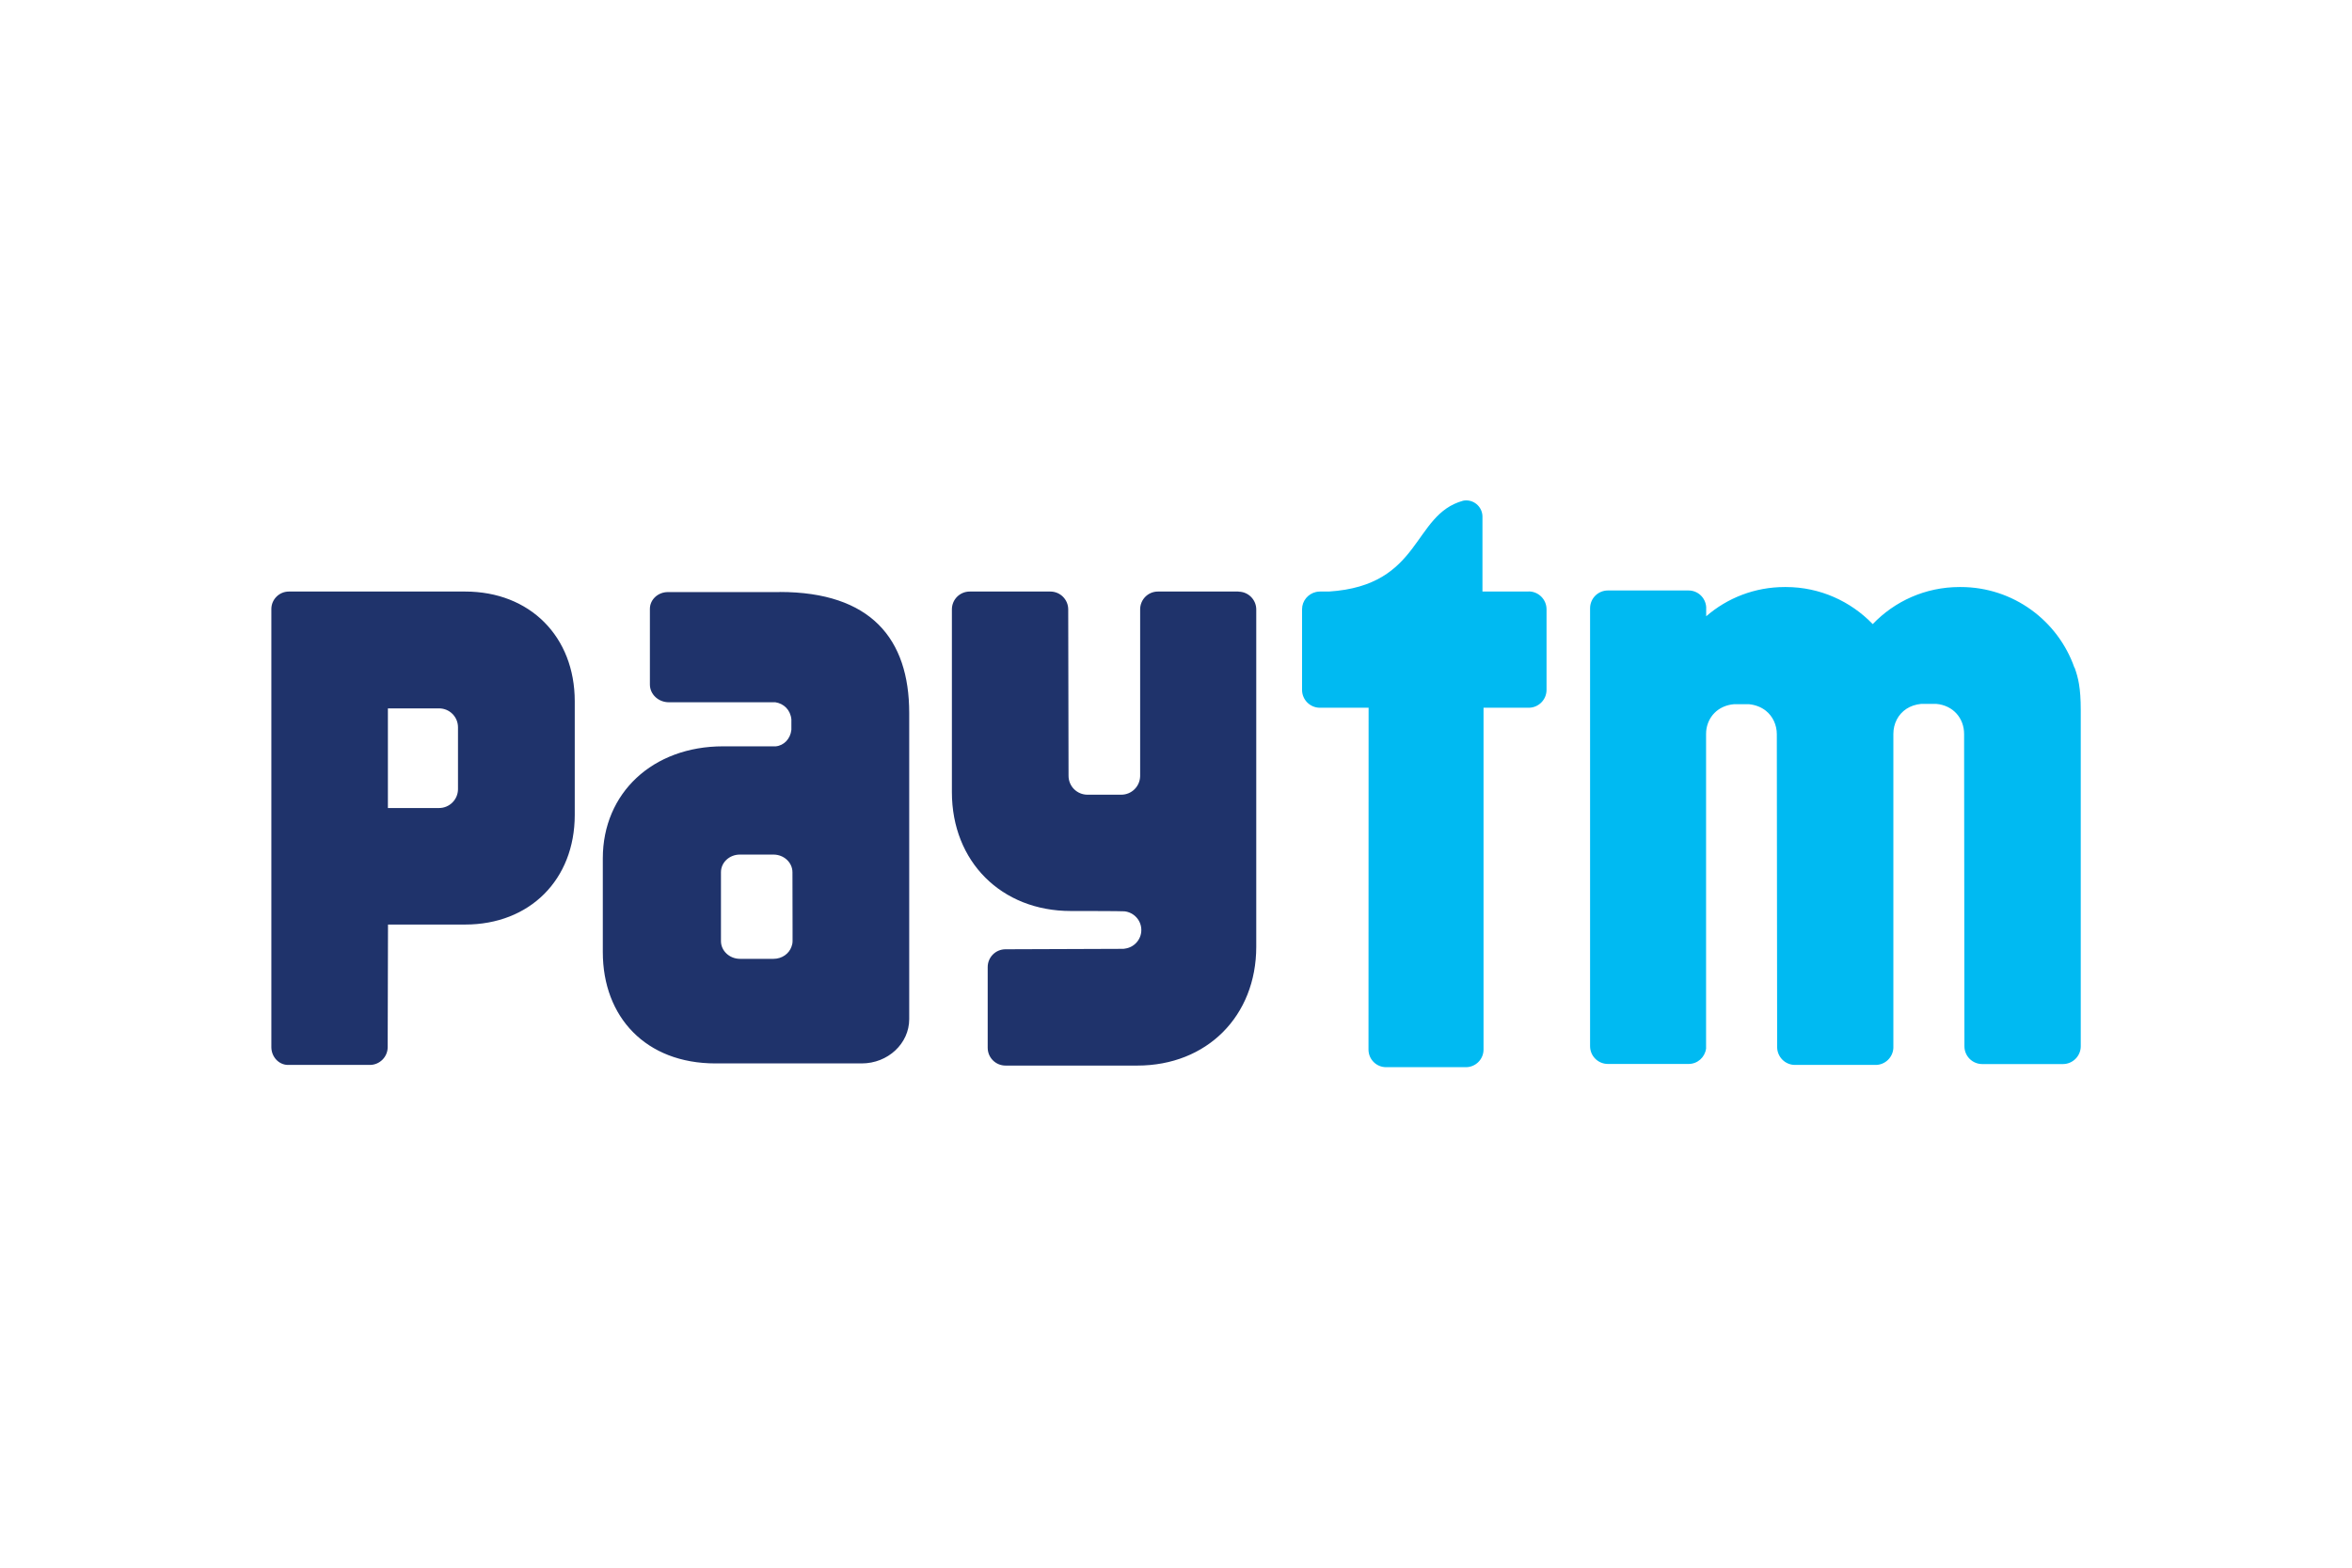
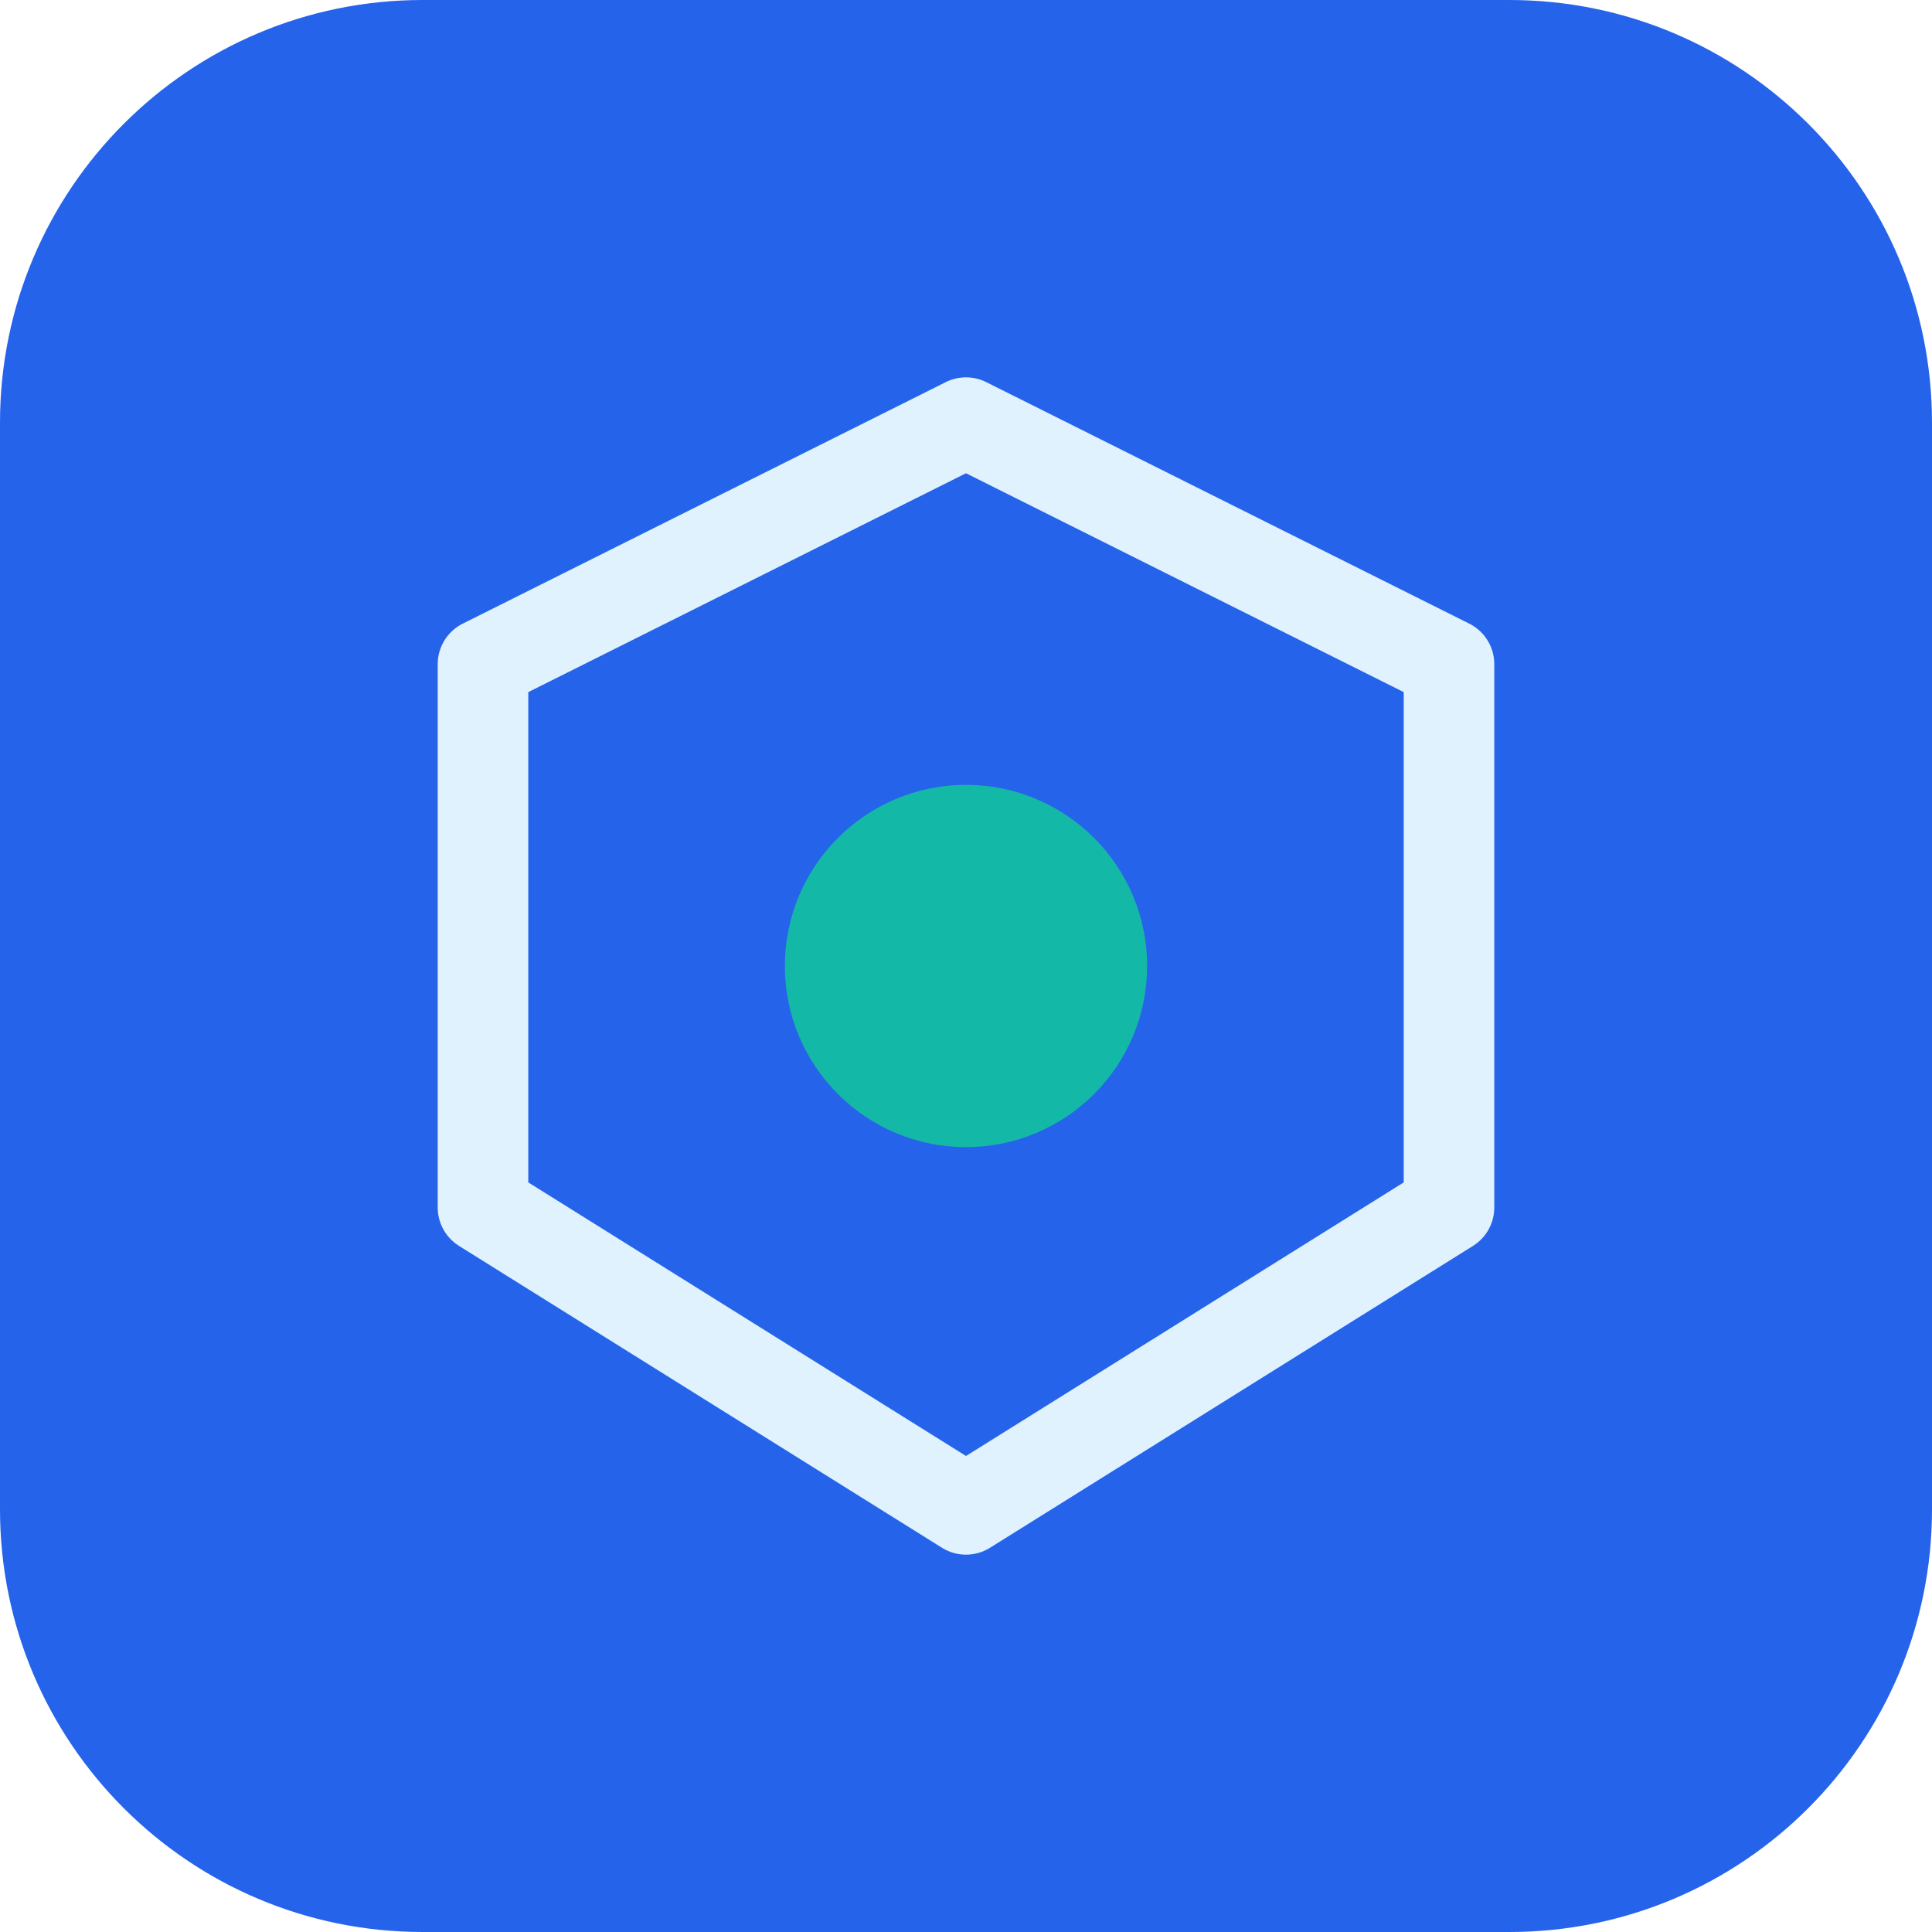
- <svg xmlns="http://www.w3.org/2000/svg" height="800" width="1200" viewBox="-2.524 -1.319 21.877 7.912">
-   <g fill="none">
-     <path d="M16.771 1.556c-.153-.437-.569-.75-1.058-.75h-.01c-.318 0-.604.132-.808.345-.204-.212-.491-.345-.808-.345h-.01c-.279 0-.535.102-.731.272V.991c-.007-.086-.077-.153-.164-.153h-.75c-.092 0-.166.074-.166.166v4.073c0 .092.074.166.166.166h.75c.084 0 .152-.062.163-.143l-0-2.924a.263.263 0 01.001-.029c.012-.131.108-.238.259-.251h.138c.063.006.116.028.158.061.065.052.102.132.102.219l.003 2.909c0 .092.074.167.166.167h.75c.089 0 .161-.071.165-.158l-0-2.921c-0-.096.044-.183.122-.234.038-.025.085-.041.138-.046h.138c.162.014.26.137.26.28l.003 2.905c0 .092.074.166.166.166h.75c.091 0 .166-.074.166-.166V1.953c0-.213-.024-.304-.057-.397M11.694.848h-.429V.151C11.265.068 11.197 0 11.114 0c-.01 0-.019.001-.029.003-.476.131-.38.789-1.248.845h-.084c-.013 0-.025.002-.036.004h-.001l.001 0c-.074.017-.13.082-.13.161v.75c0 .091.074.166.166.166h.453l-.001 3.18c0 .091.073.164.164.164h.742c.09 0 .164-.073.164-.164l0-3.18h.42c.091 0 .166-.074.166-.166v-.75c0-.091-.074-.166-.166-.166" fill="#00BAF2" />
-     <path d="M8.996.848h-.75c-.091 0-.165.074-.165.166v1.551c-.002.096-.079.173-.176.173h-.314c-.097 0-.176-.078-.176-.176l-.003-1.548c0-.091-.074-.166-.166-.166h-.75c-.092 0-.166.074-.166.166v1.7c0 .646.46 1.106 1.106 1.106 0 0 .485 0 .5.003.087.01.156.083.156.174 0 .089-.067.162-.153.173-.004.001-.008.002-.013.002l-1.097.004c-.092 0-.166.074-.166.166v.75c0 .092.074.166.166.166h1.226c.646 0 1.106-.46 1.106-1.106v-3.137c0-.091-.074-.166-.166-.166M1.736 2.223v.463c0 .097-.079.176-.176.176l-.476 0v-.927h.476c.097 0 .176.078.176.176zM1.802.848H.163C.073.848 0 .921 0 1.011v.735c0 .001 0.0.003 0.0.004 0 .004-0.0.007-0.0.01v3.326c0 .09.068.164.152.166h.764c.091 0 .166-.074.166-.166l.003-1.14h.718c.6 0 1.019-.417 1.019-1.02V1.869c0-.603-.418-1.021-1.019-1.021zM4.848 3.983v.117c0 .01-.001.019-.003.028a.175.175 0 01-.007.024c-.023.066-.089.113-.167.113h-.312c-.097 0-.177-.074-.177-.165v-.141c0-.002-0-.004-0-.005l0-.376v-.118l0-.001c0-.091.079-.164.176-.164h.312c.098 0 .177.074.177.165zM4.729.853h-1.041c-.092 0-.167.07-.167.156v.292c0 .002 0.0.004 0.0.006 0 .002-0.0.004-0.0.006v.4c0 .091.079.165.176.165h.991c.078.012.14.07.149.159v.097c-.009.085-.07.147-.145.154h-.491c-.653 0-1.118.434-1.118 1.042v.872c0 .605.4 1.036 1.048 1.036h1.36c.244 0 .442-.185.442-.412V1.978c0-.69-.356-1.126-1.206-1.126z" fill="#1F336B" />
-   </g>
+ <svg xmlns="http://www.w3.org/2000/svg" viewBox="0 0 64 64" width="64" height="64">
+   <rect width="64" height="64" rx="14" fill="#2563EB" />
+   <path d="M32 14 L48 22 V40 L32 50 L16 40 V22 Z" fill="none" stroke="#E0F2FE" stroke-width="3" stroke-linejoin="round" />
+   <circle cx="32" cy="32" r="6" fill="#14B8A6" />
</svg>
